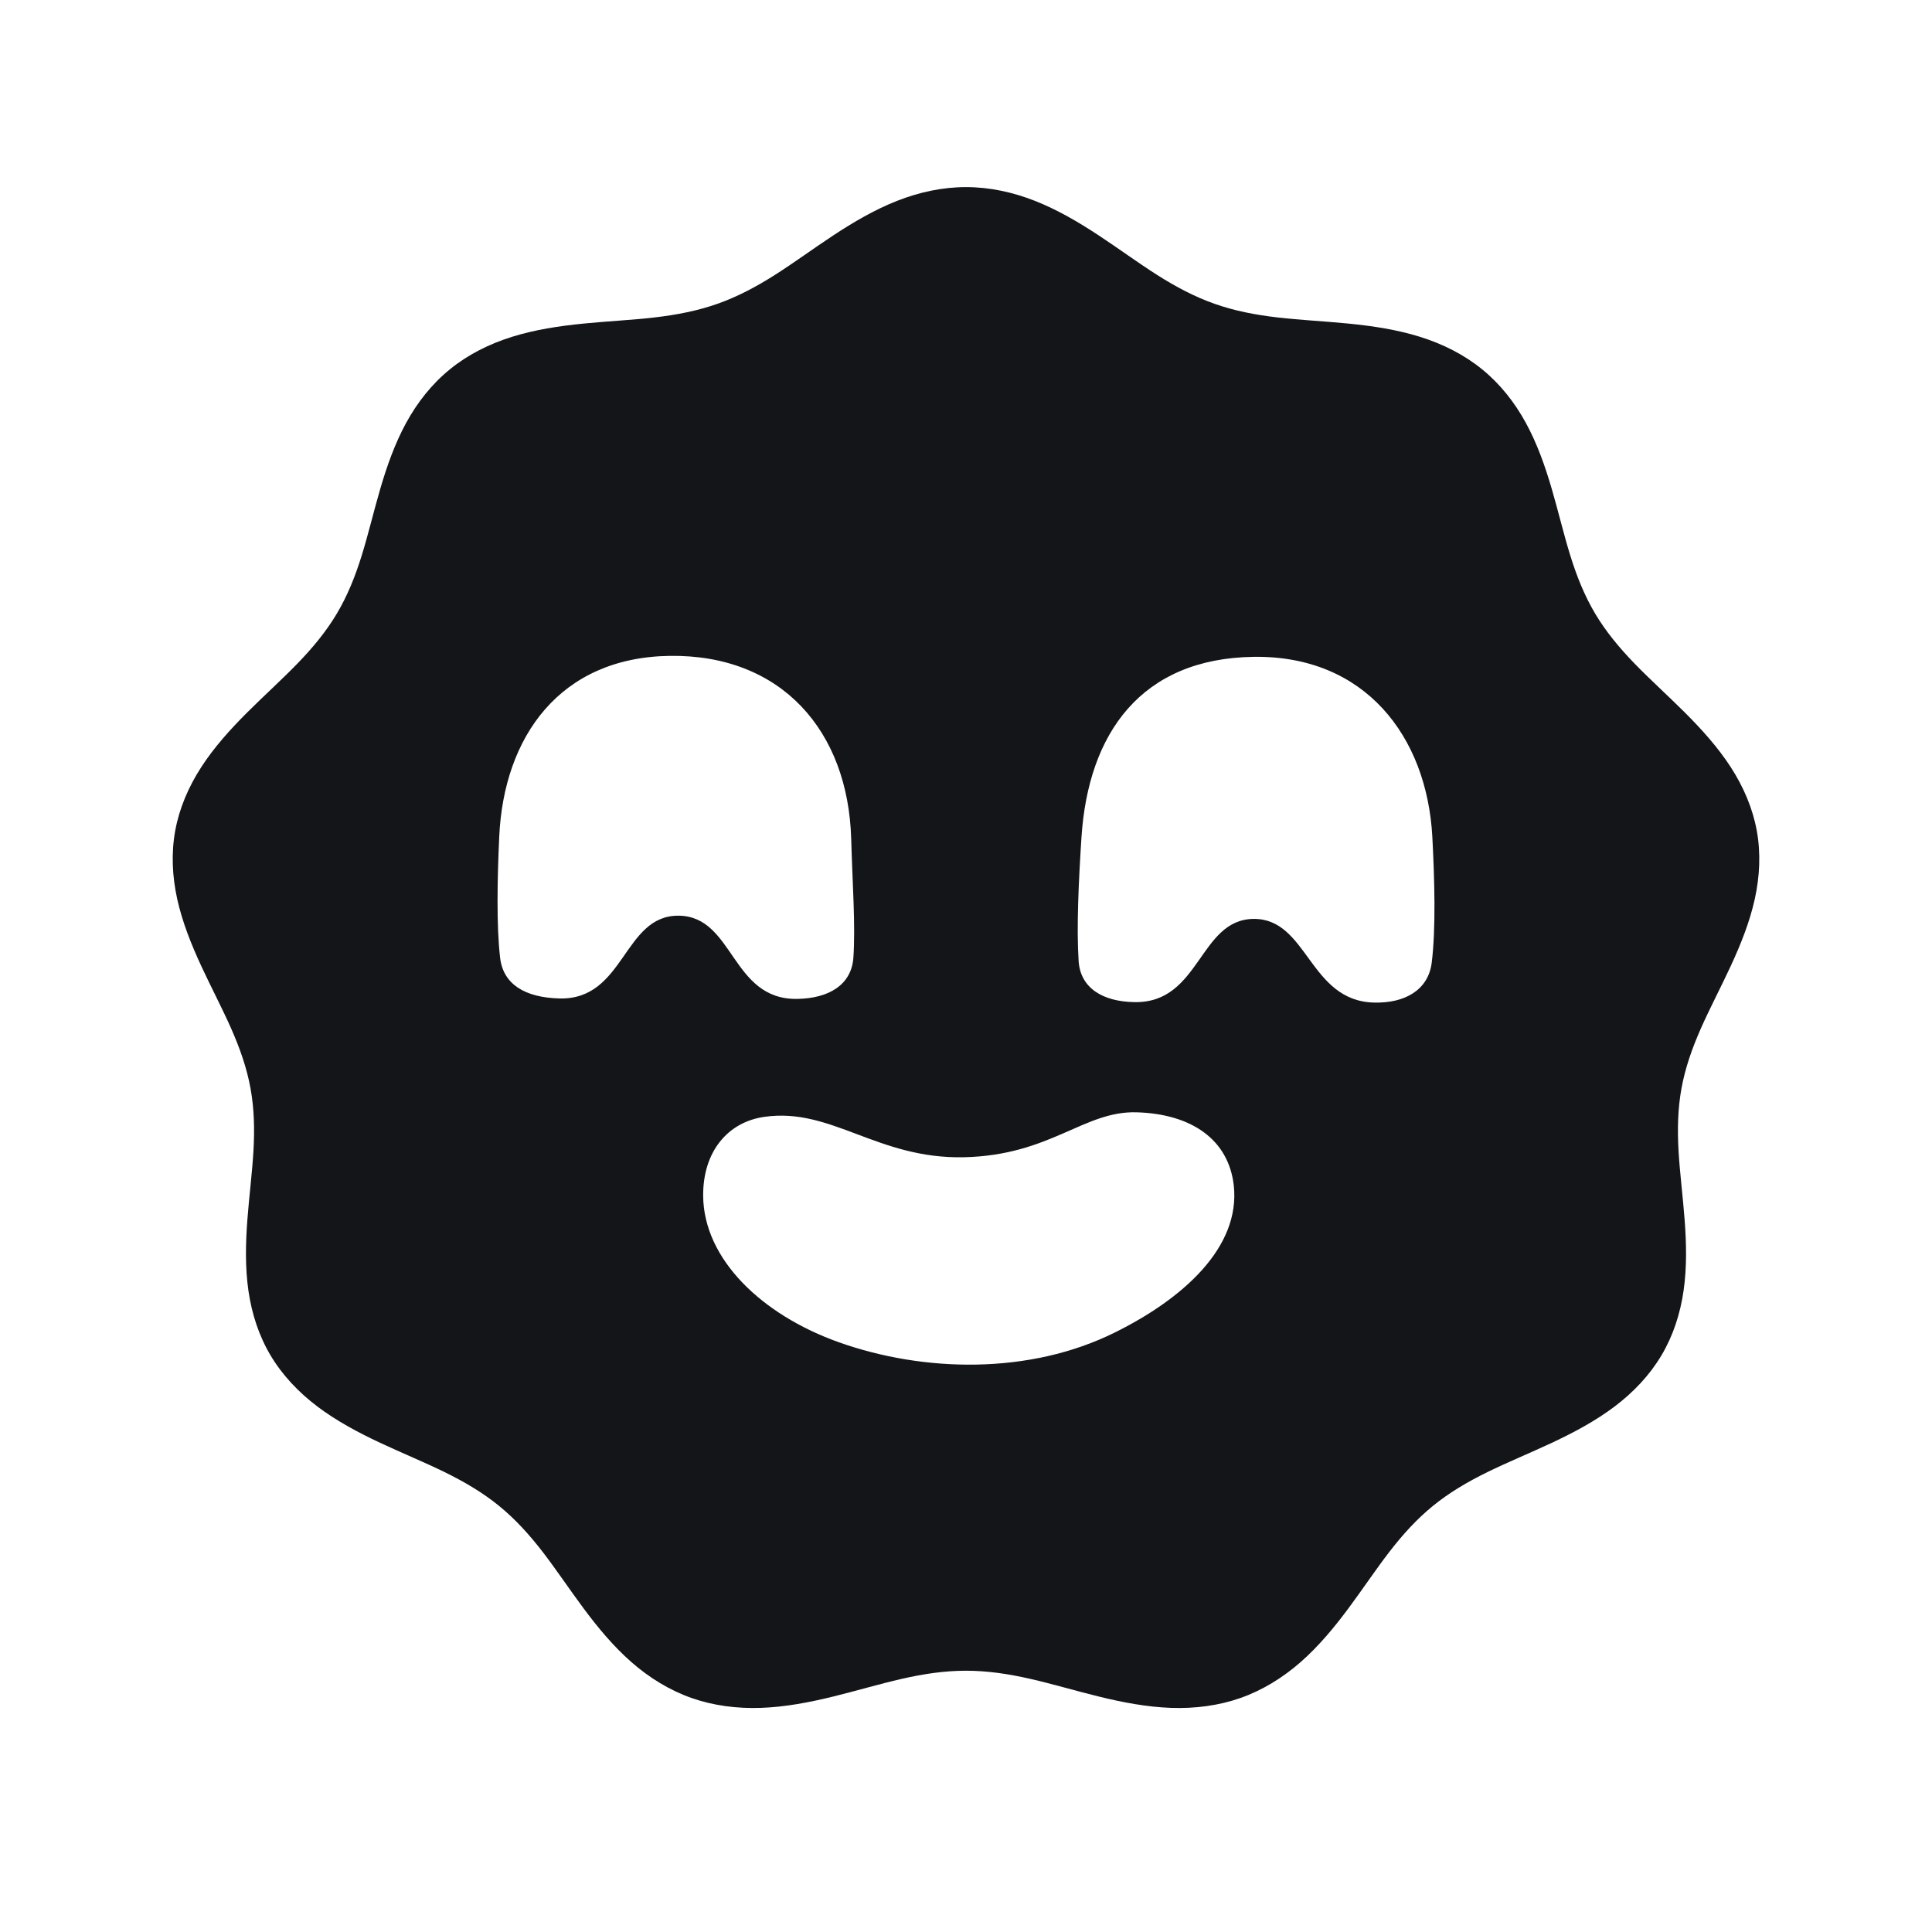
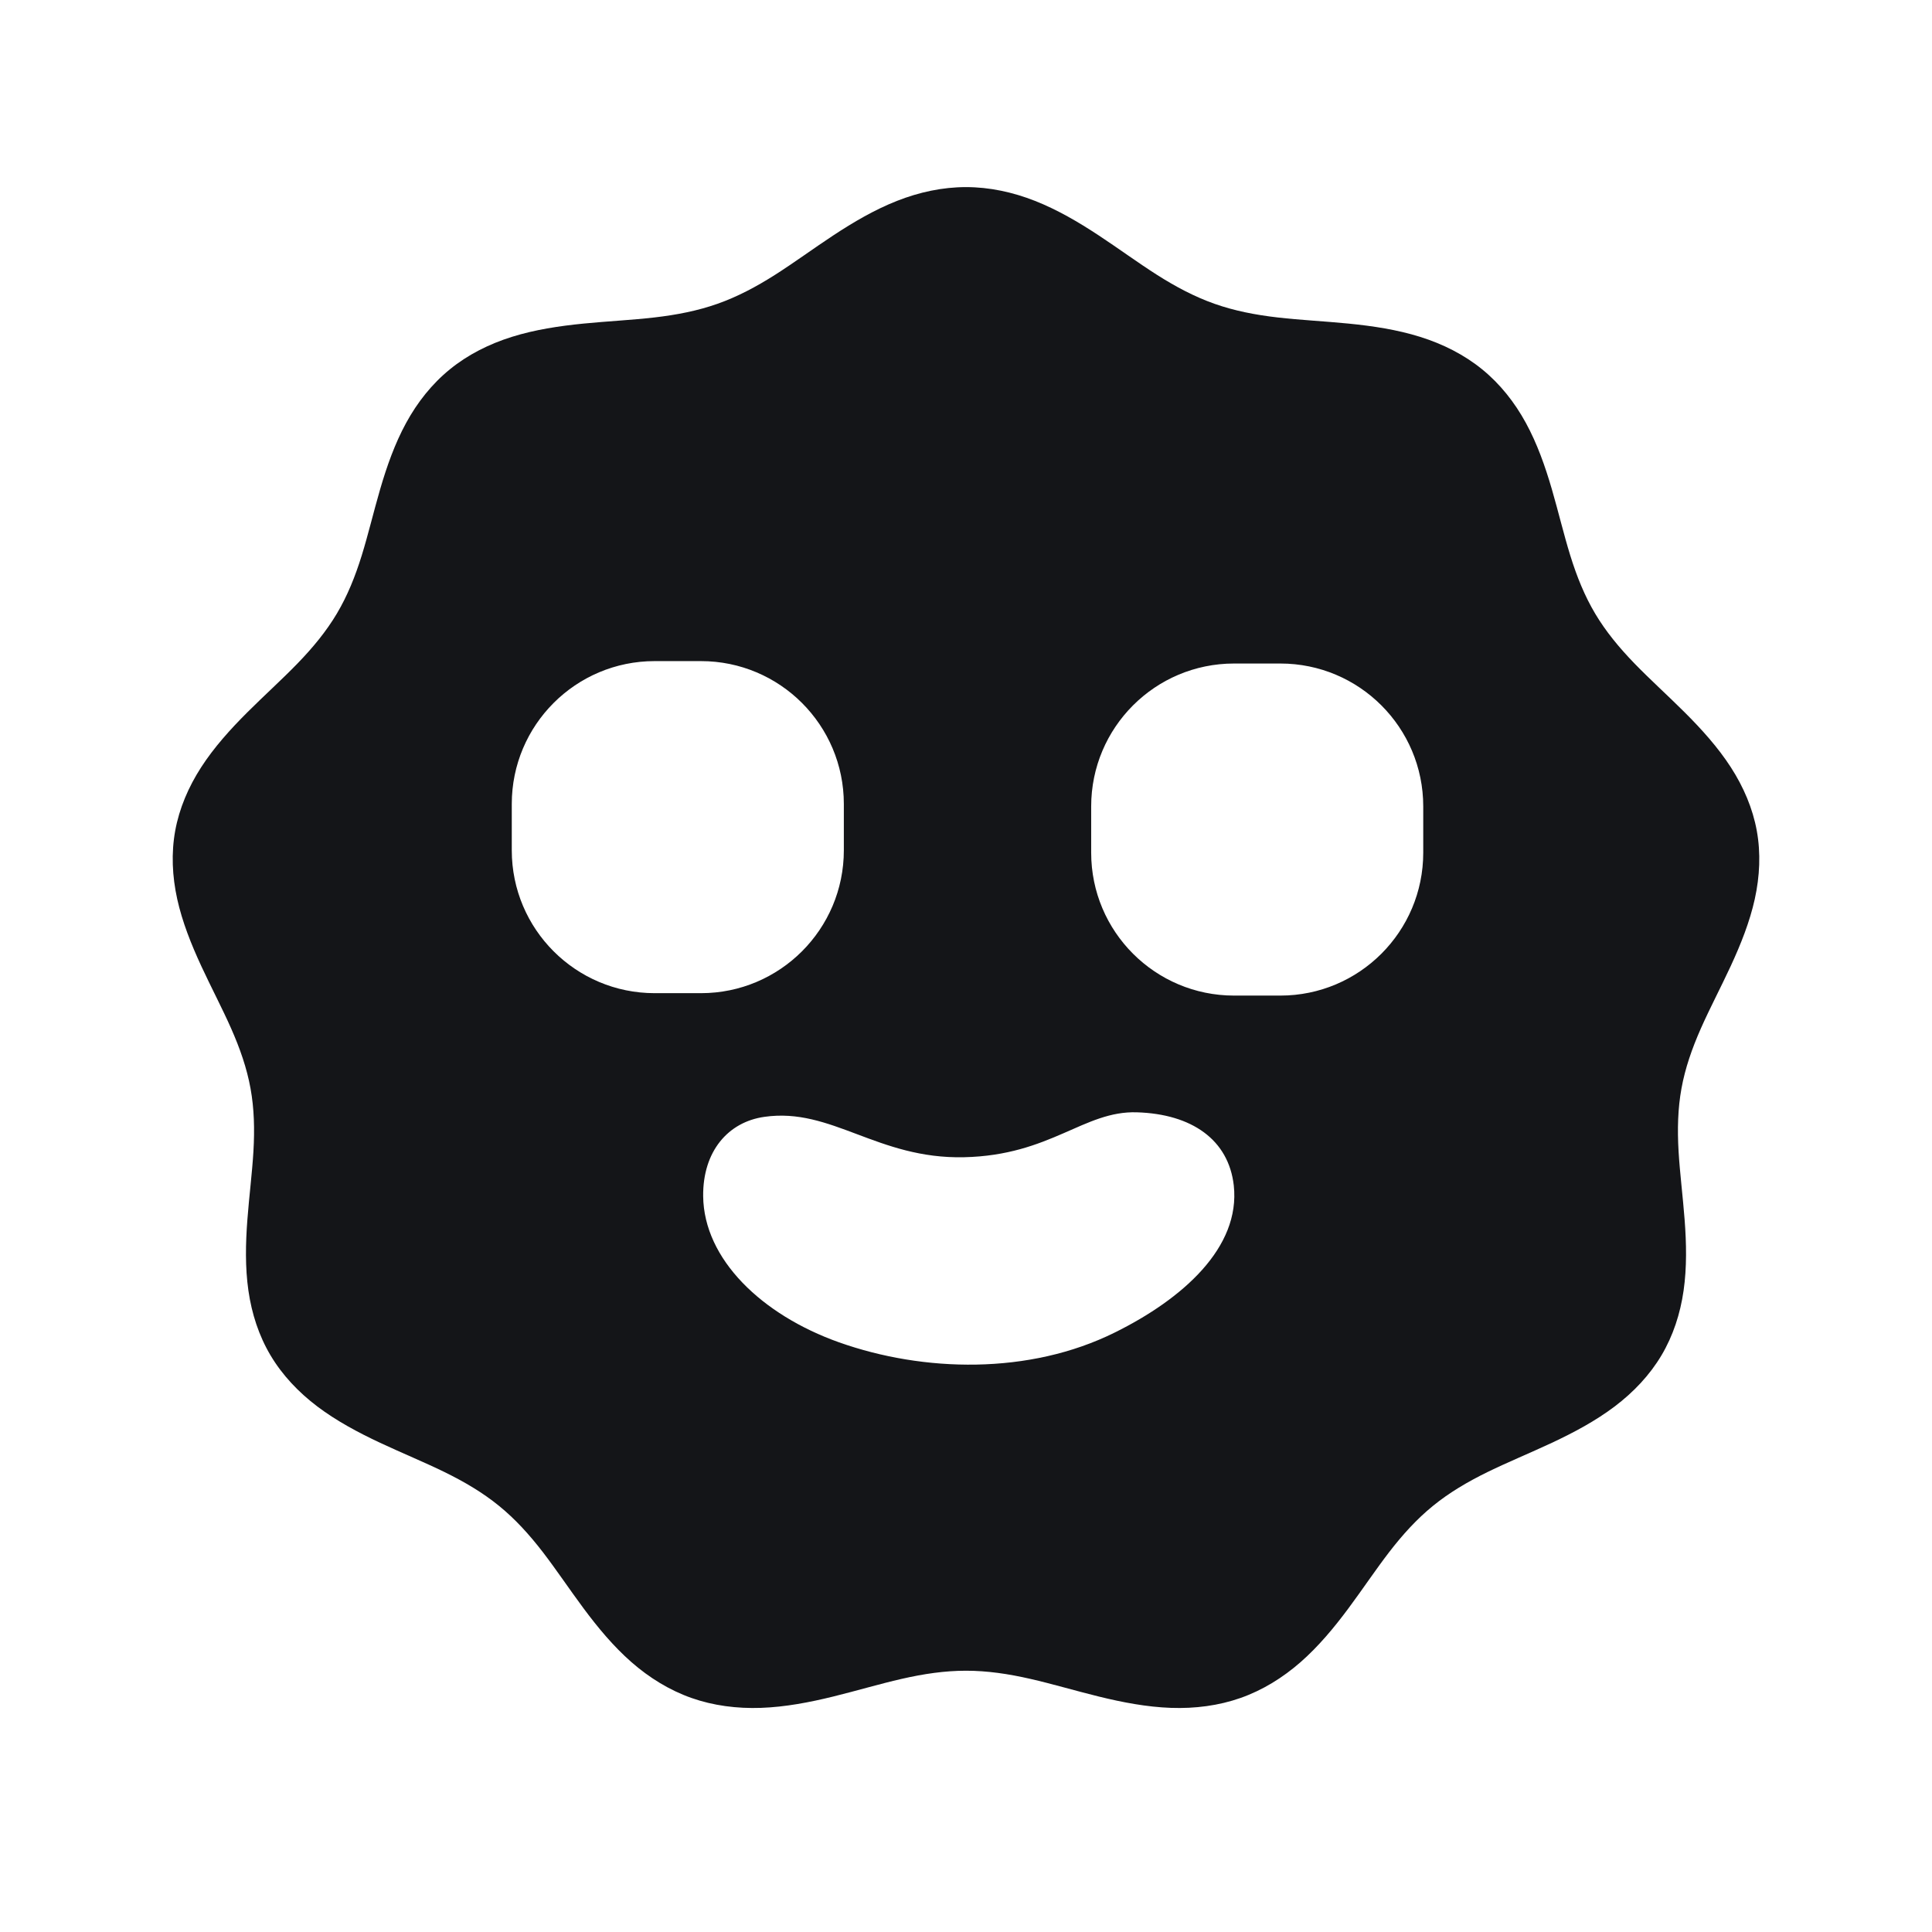
<svg xmlns="http://www.w3.org/2000/svg" viewBox="0 0 96 96" fill="#141518">
  <g id="logo">
-     <path fill-rule="evenodd" d="M44.571 9.982 C45.68 9.545 46.839 9.297 48 9.297 C49.161 9.297 50.32 9.545 51.429 9.982 C52.538 10.419 53.596 11.039 54.599 11.7 C55.601 12.361 56.548 13.058 57.487 13.655 C58.426 14.252 59.36 14.746 60.347 15.095 C61.334 15.443 62.377 15.647 63.492 15.775 C64.607 15.903 65.794 15.96 67 16.078 C68.206 16.197 69.427 16.381 70.567 16.739 C71.706 17.096 72.758 17.628 73.647 18.352 C74.536 19.075 75.26 19.988 75.82 21.015 C76.381 22.041 76.78 23.175 77.11 24.307 C77.439 25.438 77.704 26.563 78.027 27.605 C78.351 28.648 78.738 29.609 79.264 30.492 C79.789 31.374 80.453 32.18 81.222 32.973 C81.991 33.766 82.863 34.551 83.708 35.393 C84.554 36.236 85.367 37.139 86.003 38.123 C86.639 39.107 87.092 40.171 87.294 41.279 C87.495 42.388 87.444 43.538 87.194 44.674 C86.943 45.809 86.497 46.928 86 48 C85.503 49.072 84.96 50.098 84.517 51.099 C84.074 52.1 83.734 53.078 83.552 54.081 C83.369 55.084 83.344 56.115 83.407 57.203 C83.471 58.29 83.619 59.434 83.708 60.607 C83.798 61.779 83.822 62.978 83.657 64.128 C83.492 65.279 83.135 66.377 82.554 67.352 C81.974 68.326 81.173 69.176 80.228 69.89 C79.284 70.603 78.201 71.182 77.11 71.693 C76.018 72.204 74.923 72.652 73.92 73.142 C72.917 73.633 72.009 74.17 71.205 74.825 C70.4 75.479 69.697 76.254 69.025 77.126 C68.354 77.999 67.709 78.968 67 79.922 C66.291 80.876 65.516 81.809 64.627 82.588 C63.739 83.366 62.737 83.984 61.647 84.369 C60.556 84.754 59.379 84.905 58.183 84.863 C56.986 84.821 55.774 84.589 54.599 84.3 C53.424 84.011 52.288 83.671 51.195 83.422 C50.102 83.172 49.05 83.017 48 83.017 C46.95 83.017 45.898 83.172 44.805 83.422 C43.712 83.671 42.576 84.011 41.401 84.3 C40.226 84.589 39.014 84.821 37.817 84.863 C36.621 84.905 35.444 84.754 34.353 84.369 C33.263 83.984 32.261 83.366 31.373 82.588 C30.484 81.809 29.709 80.876 29 79.922 C28.291 78.968 27.646 77.999 26.975 77.126 C26.303 76.254 25.6 75.479 24.795 74.825 C23.991 74.17 23.083 73.633 22.08 73.142 C21.077 72.652 19.982 72.204 18.89 71.693 C17.799 71.182 16.716 70.603 15.772 69.89 C14.827 69.176 14.026 68.326 13.446 67.352 C12.865 66.377 12.508 65.279 12.343 64.128 C12.178 62.978 12.202 61.779 12.292 60.607 C12.381 59.434 12.529 58.29 12.593 57.203 C12.656 56.115 12.631 55.084 12.448 54.081 C12.266 53.078 11.926 52.1 11.483 51.099 C11.04 50.098 10.497 49.072 10 48 C9.503 46.928 9.057 45.809 8.806 44.674 C8.556 43.538 8.505 42.388 8.706 41.279 C8.908 40.171 9.361 39.107 9.997 38.123 C10.633 37.139 11.446 36.236 12.292 35.393 C13.137 34.551 14.009 33.766 14.778 32.973 C15.547 32.18 16.211 31.374 16.736 30.492 C17.262 29.609 17.649 28.648 17.973 27.605 C18.296 26.563 18.561 25.438 18.89 24.307 C19.22 23.175 19.619 22.041 20.18 21.015 C20.74 19.988 21.464 19.075 22.353 18.352 C23.242 17.628 24.294 17.096 25.433 16.739 C26.573 16.381 27.794 16.197 29 16.078 C30.206 15.96 31.393 15.903 32.508 15.775 C33.623 15.647 34.666 15.443 35.653 15.095 C36.64 14.746 37.574 14.252 38.513 13.655 C39.452 13.058 40.399 12.361 41.401 11.7 C42.404 11.039 43.462 10.419 44.571 9.982 Z M33.276 32.59 C38.835 32.512 42.144 36.321 42.296 41.691 C42.361 43.984 42.512 45.961 42.404 47.59 C42.307 48.938 41.182 49.613 39.603 49.635 C36.326 49.68 36.477 45.534 33.73 45.5 C30.961 45.467 31.058 49.691 27.803 49.613 C26.061 49.568 25.001 48.894 24.85 47.59 C24.666 46.006 24.709 43.691 24.807 41.568 C25.034 36.613 27.814 32.669 33.276 32.59 Z M62.292 32.638 C67.829 32.559 70.901 36.593 71.172 41.582 C71.28 43.649 71.355 46.143 71.139 47.851 C70.966 49.188 69.809 49.862 68.262 49.817 C65.039 49.727 64.985 45.626 62.281 45.66 C59.577 45.694 59.642 49.851 56.376 49.795 C54.797 49.772 53.682 49.098 53.596 47.75 C53.488 46.087 53.596 43.795 53.737 41.615 C54.072 36.424 56.711 32.717 62.292 32.638 Z M37.985 55.495 C41.324 55.017 43.596 57.6 47.906 57.502 C52.217 57.404 53.856 55.186 56.492 55.27 C59.221 55.354 61.048 56.632 61.306 58.906 C61.646 61.995 58.752 64.55 55.403 66.207 C51.139 68.327 45.88 68.187 41.687 66.698 C37.856 65.337 34.975 62.571 34.94 59.44 C34.917 57.207 36.181 55.747 37.985 55.495 Z" />
+     <path fill-rule="evenodd" d="M44.571 9.982 C45.68 9.545 46.839 9.297 48 9.297 C49.161 9.297 50.32 9.545 51.429 9.982 C52.538 10.419 53.596 11.039 54.599 11.7 C55.601 12.361 56.548 13.058 57.487 13.655 C58.426 14.252 59.36 14.746 60.347 15.095 C61.334 15.443 62.377 15.647 63.492 15.775 C64.607 15.903 65.794 15.96 67 16.078 C68.206 16.197 69.427 16.381 70.567 16.739 C71.706 17.096 72.758 17.628 73.647 18.352 C74.536 19.075 75.26 19.988 75.82 21.015 C76.381 22.041 76.78 23.175 77.11 24.307 C77.439 25.438 77.704 26.563 78.027 27.605 C78.351 28.648 78.738 29.609 79.264 30.492 C79.789 31.374 80.453 32.18 81.222 32.973 C81.991 33.766 82.863 34.551 83.708 35.393 C84.554 36.236 85.367 37.139 86.003 38.123 C86.639 39.107 87.092 40.171 87.294 41.279 C87.495 42.388 87.444 43.538 87.194 44.674 C86.943 45.809 86.497 46.928 86 48 C85.503 49.072 84.96 50.098 84.517 51.099 C84.074 52.1 83.734 53.078 83.552 54.081 C83.369 55.084 83.344 56.115 83.407 57.203 C83.471 58.29 83.619 59.434 83.708 60.607 C83.798 61.779 83.822 62.978 83.657 64.128 C83.492 65.279 83.135 66.377 82.554 67.352 C81.974 68.326 81.173 69.176 80.228 69.89 C79.284 70.603 78.201 71.182 77.11 71.693 C76.018 72.204 74.923 72.652 73.92 73.142 C72.917 73.633 72.009 74.17 71.205 74.825 C70.4 75.479 69.697 76.254 69.025 77.126 C68.354 77.999 67.709 78.968 67 79.922 C66.291 80.876 65.516 81.809 64.627 82.588 C63.739 83.366 62.737 83.984 61.647 84.369 C60.556 84.754 59.379 84.905 58.183 84.863 C56.986 84.821 55.774 84.589 54.599 84.3 C53.424 84.011 52.288 83.671 51.195 83.422 C50.102 83.172 49.05 83.017 48 83.017 C46.95 83.017 45.898 83.172 44.805 83.422 C43.712 83.671 42.576 84.011 41.401 84.3 C40.226 84.589 39.014 84.821 37.817 84.863 C36.621 84.905 35.444 84.754 34.353 84.369 C33.263 83.984 32.261 83.366 31.373 82.588 C30.484 81.809 29.709 80.876 29 79.922 C28.291 78.968 27.646 77.999 26.975 77.126 C26.303 76.254 25.6 75.479 24.795 74.825 C23.991 74.17 23.083 73.633 22.08 73.142 C21.077 72.652 19.982 72.204 18.89 71.693 C17.799 71.182 16.716 70.603 15.772 69.89 C14.827 69.176 14.026 68.326 13.446 67.352 C12.865 66.377 12.508 65.279 12.343 64.128 C12.178 62.978 12.202 61.779 12.292 60.607 C12.381 59.434 12.529 58.29 12.593 57.203 C12.656 56.115 12.631 55.084 12.448 54.081 C12.266 53.078 11.926 52.1 11.483 51.099 C11.04 50.098 10.497 49.072 10 48 C9.503 46.928 9.057 45.809 8.806 44.674 C8.556 43.538 8.505 42.388 8.706 41.279 C8.908 40.171 9.361 39.107 9.997 38.123 C10.633 37.139 11.446 36.236 12.292 35.393 C13.137 34.551 14.009 33.766 14.778 32.973 C15.547 32.18 16.211 31.374 16.736 30.492 C17.262 29.609 17.649 28.648 17.973 27.605 C18.296 26.563 18.561 25.438 18.89 24.307 C19.22 23.175 19.619 22.041 20.18 21.015 C20.74 19.988 21.464 19.075 22.353 18.352 C23.242 17.628 24.294 17.096 25.433 16.739 C26.573 16.381 27.794 16.197 29 16.078 C30.206 15.96 31.393 15.903 32.508 15.775 C33.623 15.647 34.666 15.443 35.653 15.095 C36.64 14.746 37.574 14.252 38.513 13.655 C39.452 13.058 40.399 12.361 41.401 11.7 C42.404 11.039 43.462 10.419 44.571 9.982 Z M32.530 32.850 L34.830 32.850 C38.751 32.850 41.930 36.029 41.930 39.950 L41.930 42.250 C41.930 46.171 38.751 49.350 34.830 49.350 L32.530 49.350 C28.609 49.350 25.430 46.171 25.430 42.250 L25.430 39.950 C25.430 36.029 28.609 32.850 32.530 32.850 Z M61.320 32.970 L63.620 32.970 C67.541 32.970 70.720 36.149 70.720 40.070 L70.720 42.370 C70.720 46.291 67.541 49.470 63.620 49.470 L61.320 49.470 C57.399 49.470 54.220 46.291 54.220 42.370 L54.220 40.070 C54.220 36.149 57.399 32.970 61.320 32.970 Z M37.985 55.495 C41.324 55.017 43.596 57.6 47.906 57.502 C52.217 57.404 53.856 55.186 56.492 55.27 C59.221 55.354 61.048 56.632 61.306 58.906 C61.646 61.995 58.752 64.55 55.403 66.207 C51.139 68.327 45.88 68.187 41.687 66.698 C37.856 65.337 34.975 62.571 34.94 59.44 C34.917 57.207 36.181 55.747 37.985 55.495 Z" />
  </g>
</svg>
